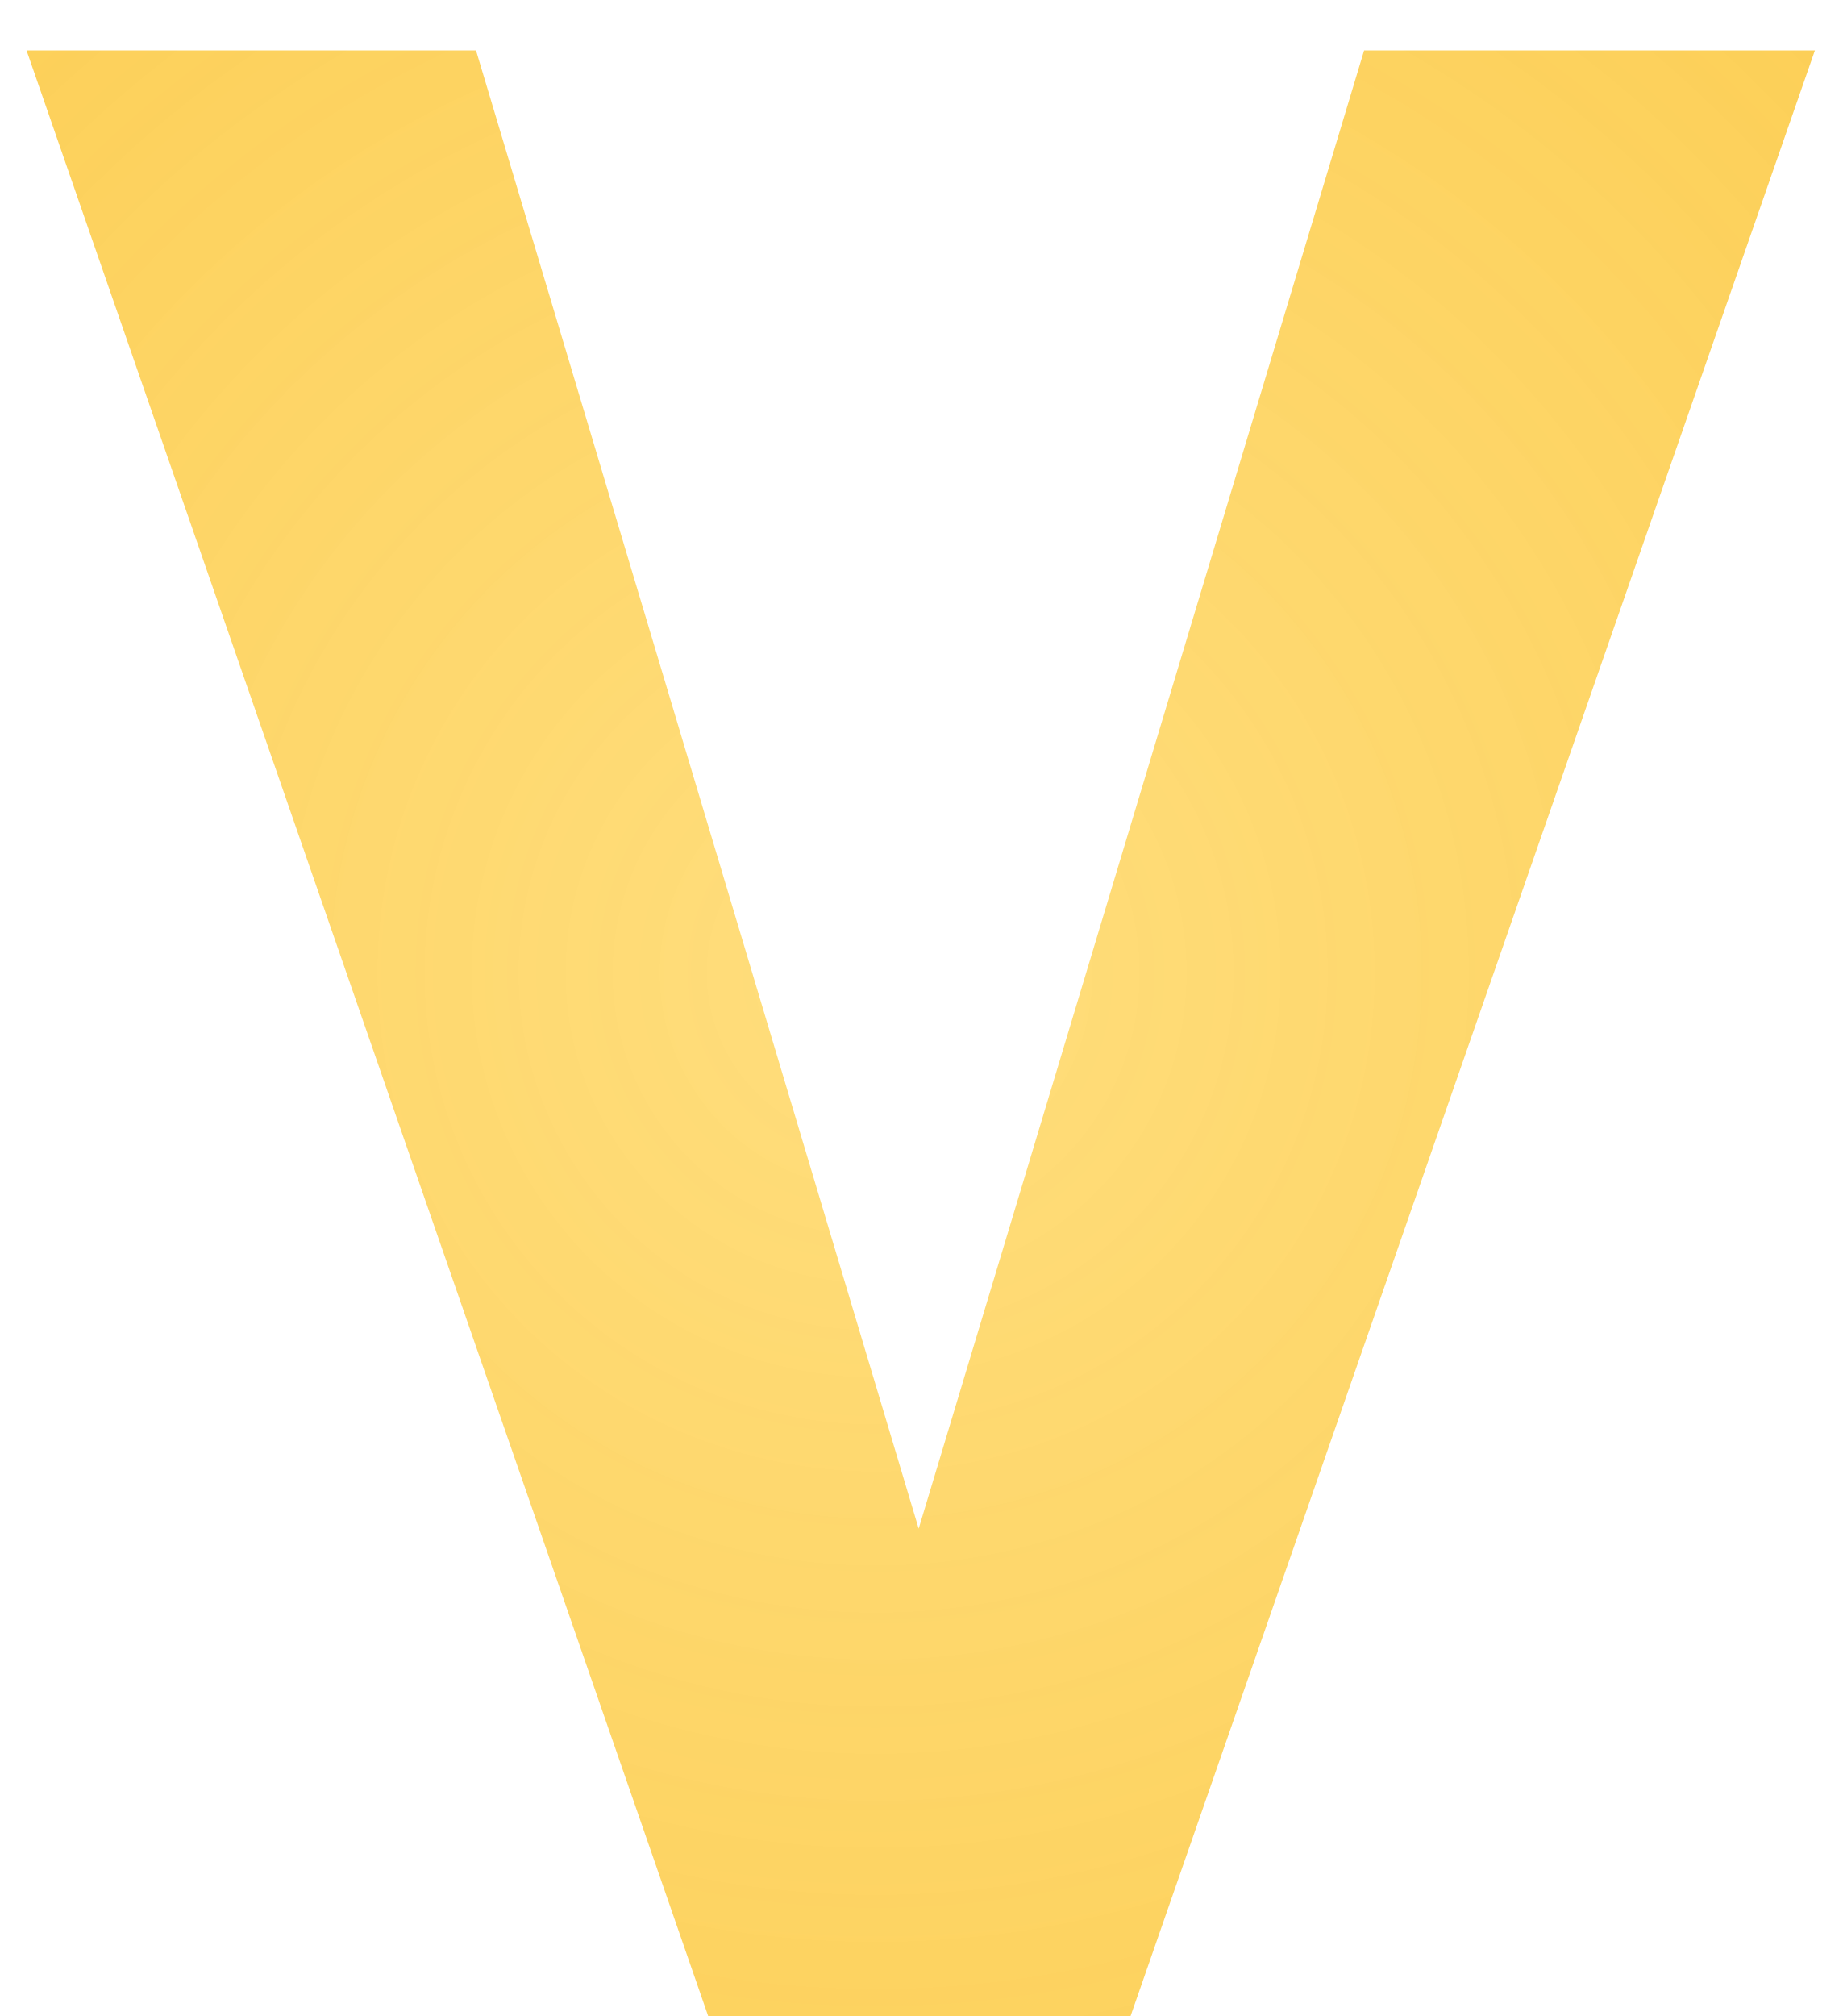
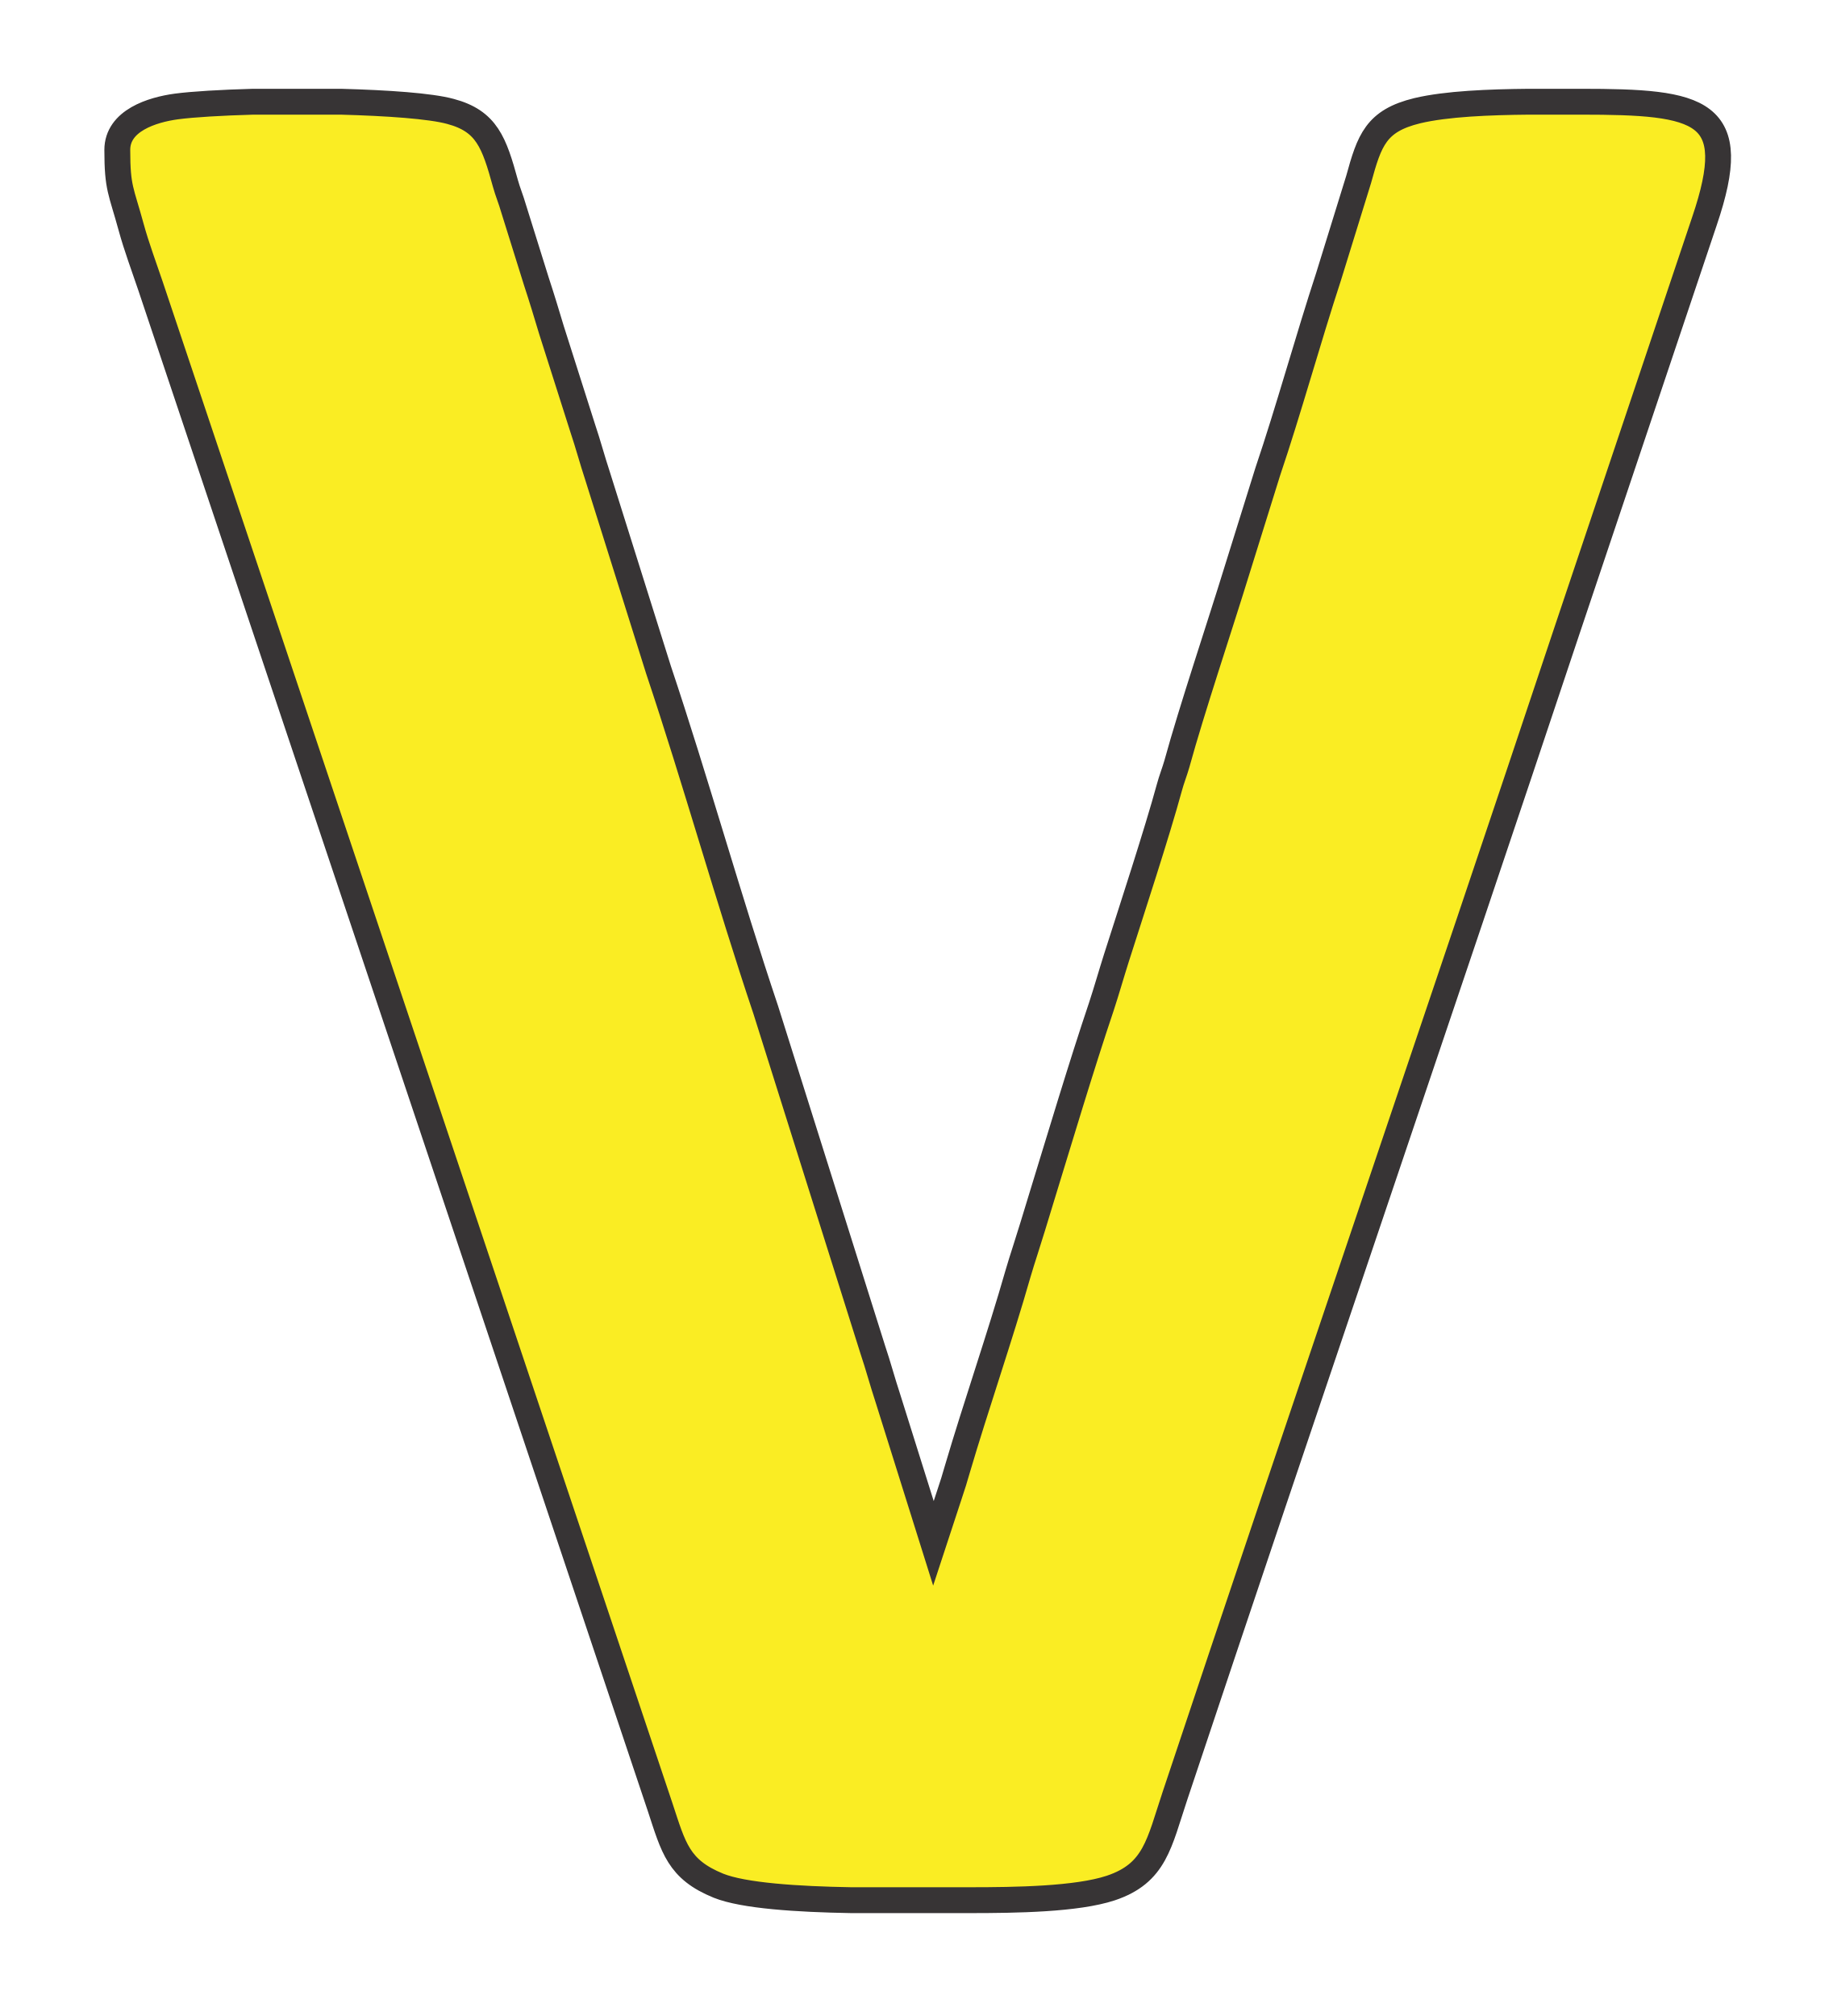
- <svg xmlns="http://www.w3.org/2000/svg" width="32" height="35" viewBox="0 0 32 35" fill="none">
-   <path d="M15.953 26.539L23.688 0.875H31.516L19.633 35H12.297L0.461 0.875H8.266L15.953 26.539Z" fill="url(#paint0_diamond)" />
+ <svg xmlns="http://www.w3.org/2000/svg" xml:space="preserve" width="100mm" height="110mm" version="1.1" style="shape-rendering:geometricPrecision; text-rendering:geometricPrecision; image-rendering:optimizeQuality; fill-rule:evenodd; clip-rule:evenodd" viewBox="0 0 10000 11000">
  <defs>
-     <radialGradient id="paint0_diamond" cx="0" cy="0" r="1" gradientUnits="userSpaceOnUse" gradientTransform="translate(15.2424 16.8929) rotate(88.0754) scale(45.1147 45.0815)">
-       <stop stop-color="#FFD458" stop-opacity="0.78" />
-       <stop offset="1" stop-color="#F9BF2E" />
-     </radialGradient>
+     <style type="text/css">
+    
+     .str0 {stroke:#373435;stroke-width:141.11}
+     .fil0 {fill:#FAED23}
+    
+   </style>
  </defs>
+   <g id="Layer_x0020_1">
+     <path class="fil0 str0" d="M640 818c0,211 21,221 76,423 29,106 69,212 105,319l2781 8301c73,221 99,339 318,428 137,55 431,74 724,79l635 0 12 0c254,0 584,-5 769,-66 243,-81 264,-244 351,-504 708,-2124 1434,-4243 2142,-6367l747 -2225c206,-607 -15,-651 -676,-651l-281 0c-218,2 -450,11 -610,49 -226,55 -261,161 -320,375l-164 530c-112,342 -219,731 -332,1065l-165 529c-99,322 -248,764 -331,1066 -12,42 -29,84 -41,129 -67,246 -207,673 -289,930 -27,85 -54,180 -82,265 -109,323 -229,726 -333,1064 -26,88 -55,179 -82,265 -14,44 -27,84 -40,129 -97,340 -229,721 -331,1067 -13,46 -26,88 -42,135l-88 268 -249 -793c-30,-91 -52,-175 -82,-264l-584 -1854c-201,-598 -384,-1255 -585,-1855l-332 -1056c-30,-91 -52,-175 -82,-264l-170 -534c-26,-87 -54,-179 -82,-264l-125 -400c-14,-49 -32,-91 -44,-135 -62,-225 -102,-341 -300,-394 -110,-30 -343,-46 -599,-53l-477 0c-176,5 -329,14 -420,26 -132,18 -322,77 -322,237z" />
+   </g>
</svg>
